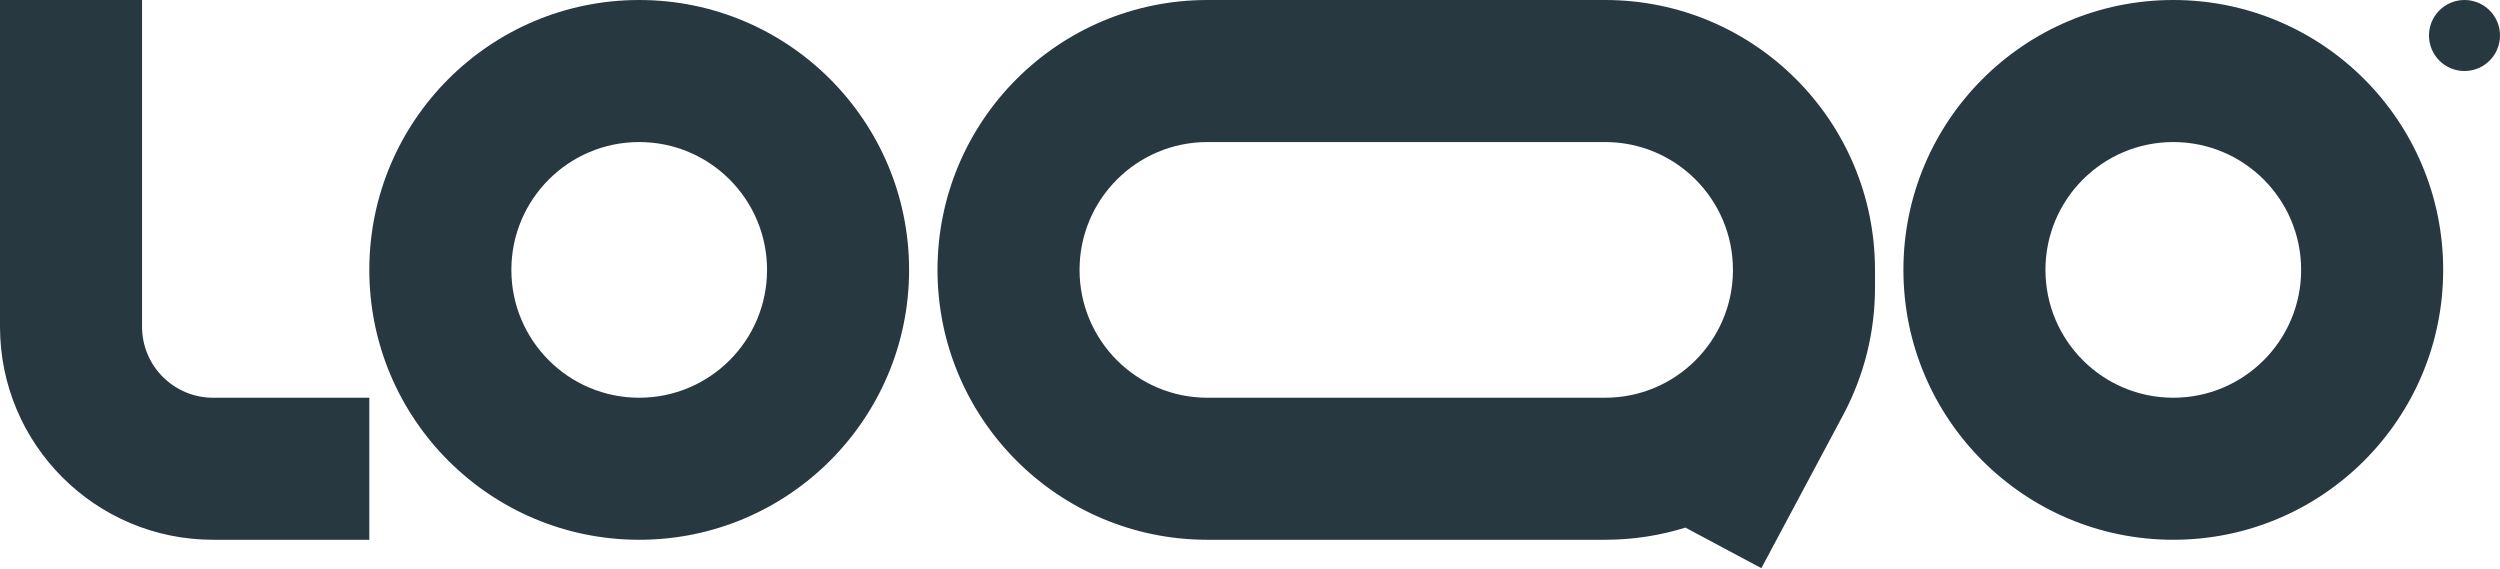
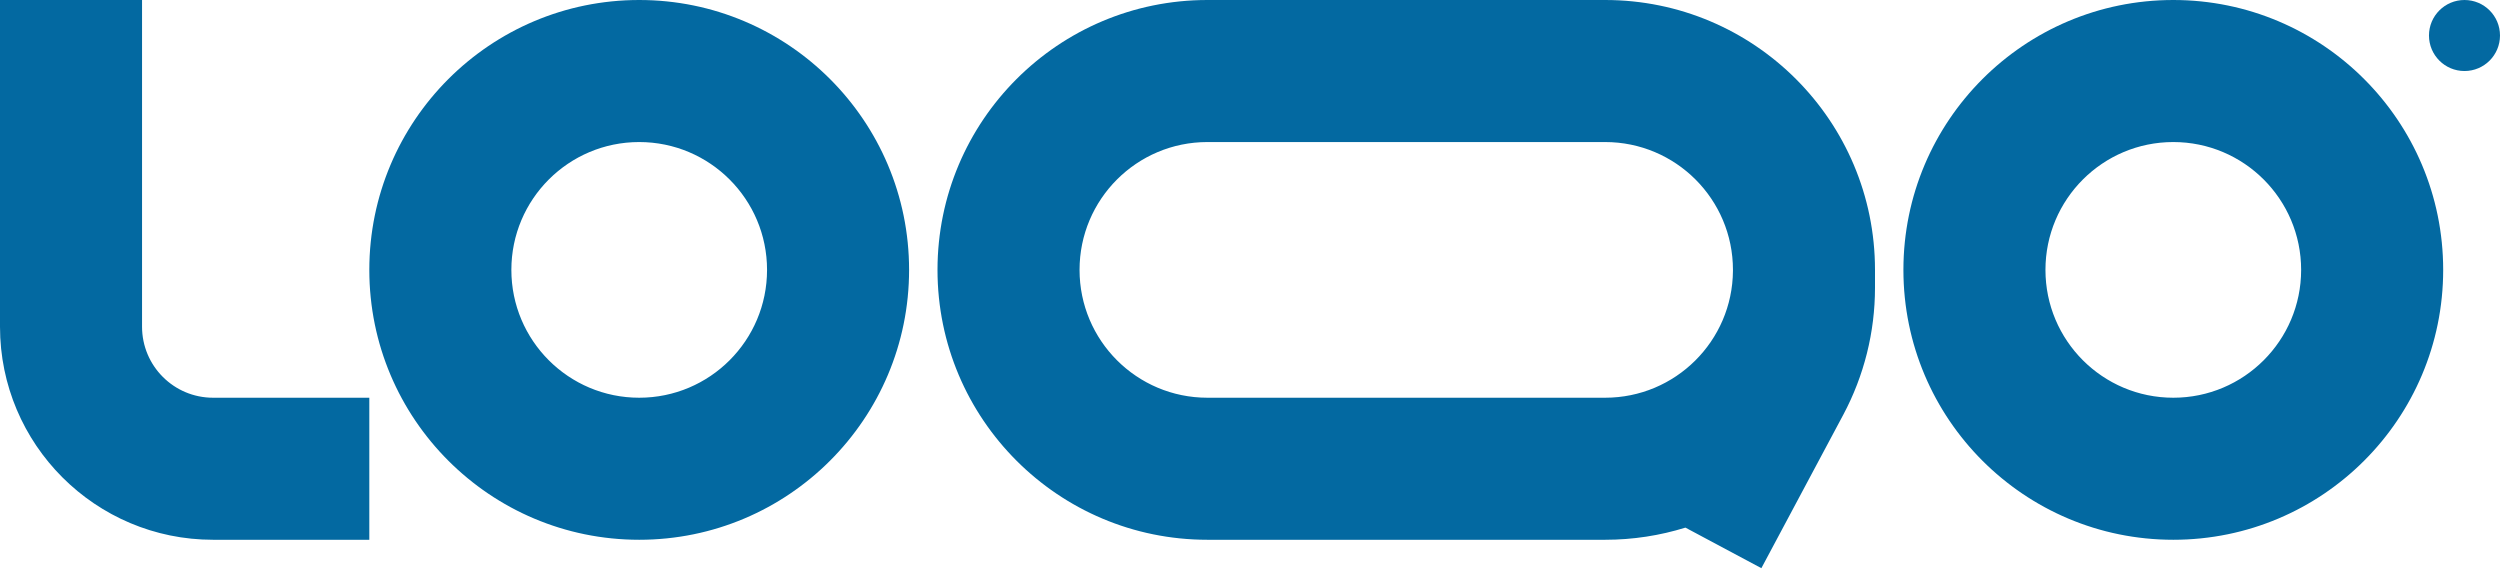
<svg xmlns="http://www.w3.org/2000/svg" width="176" height="40" fill="none" viewBox="0 0 176 40">
-   <path fill="#283841" fill-rule="evenodd" d="M15 28a5 5 0 0 1-5-5V0H0v23c0 8.284 6.716 15 15 15h11V28H15ZM45 10a9 9 0 1 0 0 18 9 9 0 0 0 0-18Zm-19 9C26 8.507 34.507 0 45 0s19 8.507 19 19-8.507 19-19 19-19-8.507-19-19ZM153 10a9 9 0 0 0-9 9 9 9 0 0 0 9 9 9 9 0 0 0 9-9 9 9 0 0 0-9-9Zm-19 9c0-10.493 8.507-19 19-19s19 8.507 19 19-8.507 19-19 19-19-8.507-19-19ZM85 0C74.507 0 66 8.507 66 19s8.507 19 19 19h28c1.969 0 3.868-.3 5.654-.856L124 40l5.768-10.804A19.007 19.007 0 0 0 132 20.261V19c0-10.493-8.507-19-19-19H85Zm37 19a9 9 0 0 0-9-9H85a9 9 0 1 0 0 18h28a9 9 0 0 0 9-8.93V19Z" clip-rule="evenodd" />
-   <path fill="#283841" d="M176 2.5a2.5 2.5 0 1 1-5 0 2.5 2.5 0 0 1 5 0Z" />
+   <path fill="#0369A1" fill-rule="evenodd" d="M15 28a5 5 0 0 1-5-5V0H0v23c0 8.284 6.716 15 15 15h11V28H15ZM45 10a9 9 0 1 0 0 18 9 9 0 0 0 0-18Zm-19 9C26 8.507 34.507 0 45 0s19 8.507 19 19-8.507 19-19 19-19-8.507-19-19ZM153 10a9 9 0 0 0-9 9 9 9 0 0 0 9 9 9 9 0 0 0 9-9 9 9 0 0 0-9-9Zm-19 9c0-10.493 8.507-19 19-19s19 8.507 19 19-8.507 19-19 19-19-8.507-19-19ZM85 0C74.507 0 66 8.507 66 19s8.507 19 19 19h28c1.969 0 3.868-.3 5.654-.856L124 40l5.768-10.804A19.007 19.007 0 0 0 132 20.261V19c0-10.493-8.507-19-19-19H85Zm37 19a9 9 0 0 0-9-9H85a9 9 0 1 0 0 18h28a9 9 0 0 0 9-8.93V19Z" clip-rule="evenodd" />
+   <path fill="#0369A1" d="M176 2.5a2.5 2.5 0 1 1-5 0 2.5 2.5 0 0 1 5 0Z" />
</svg>
